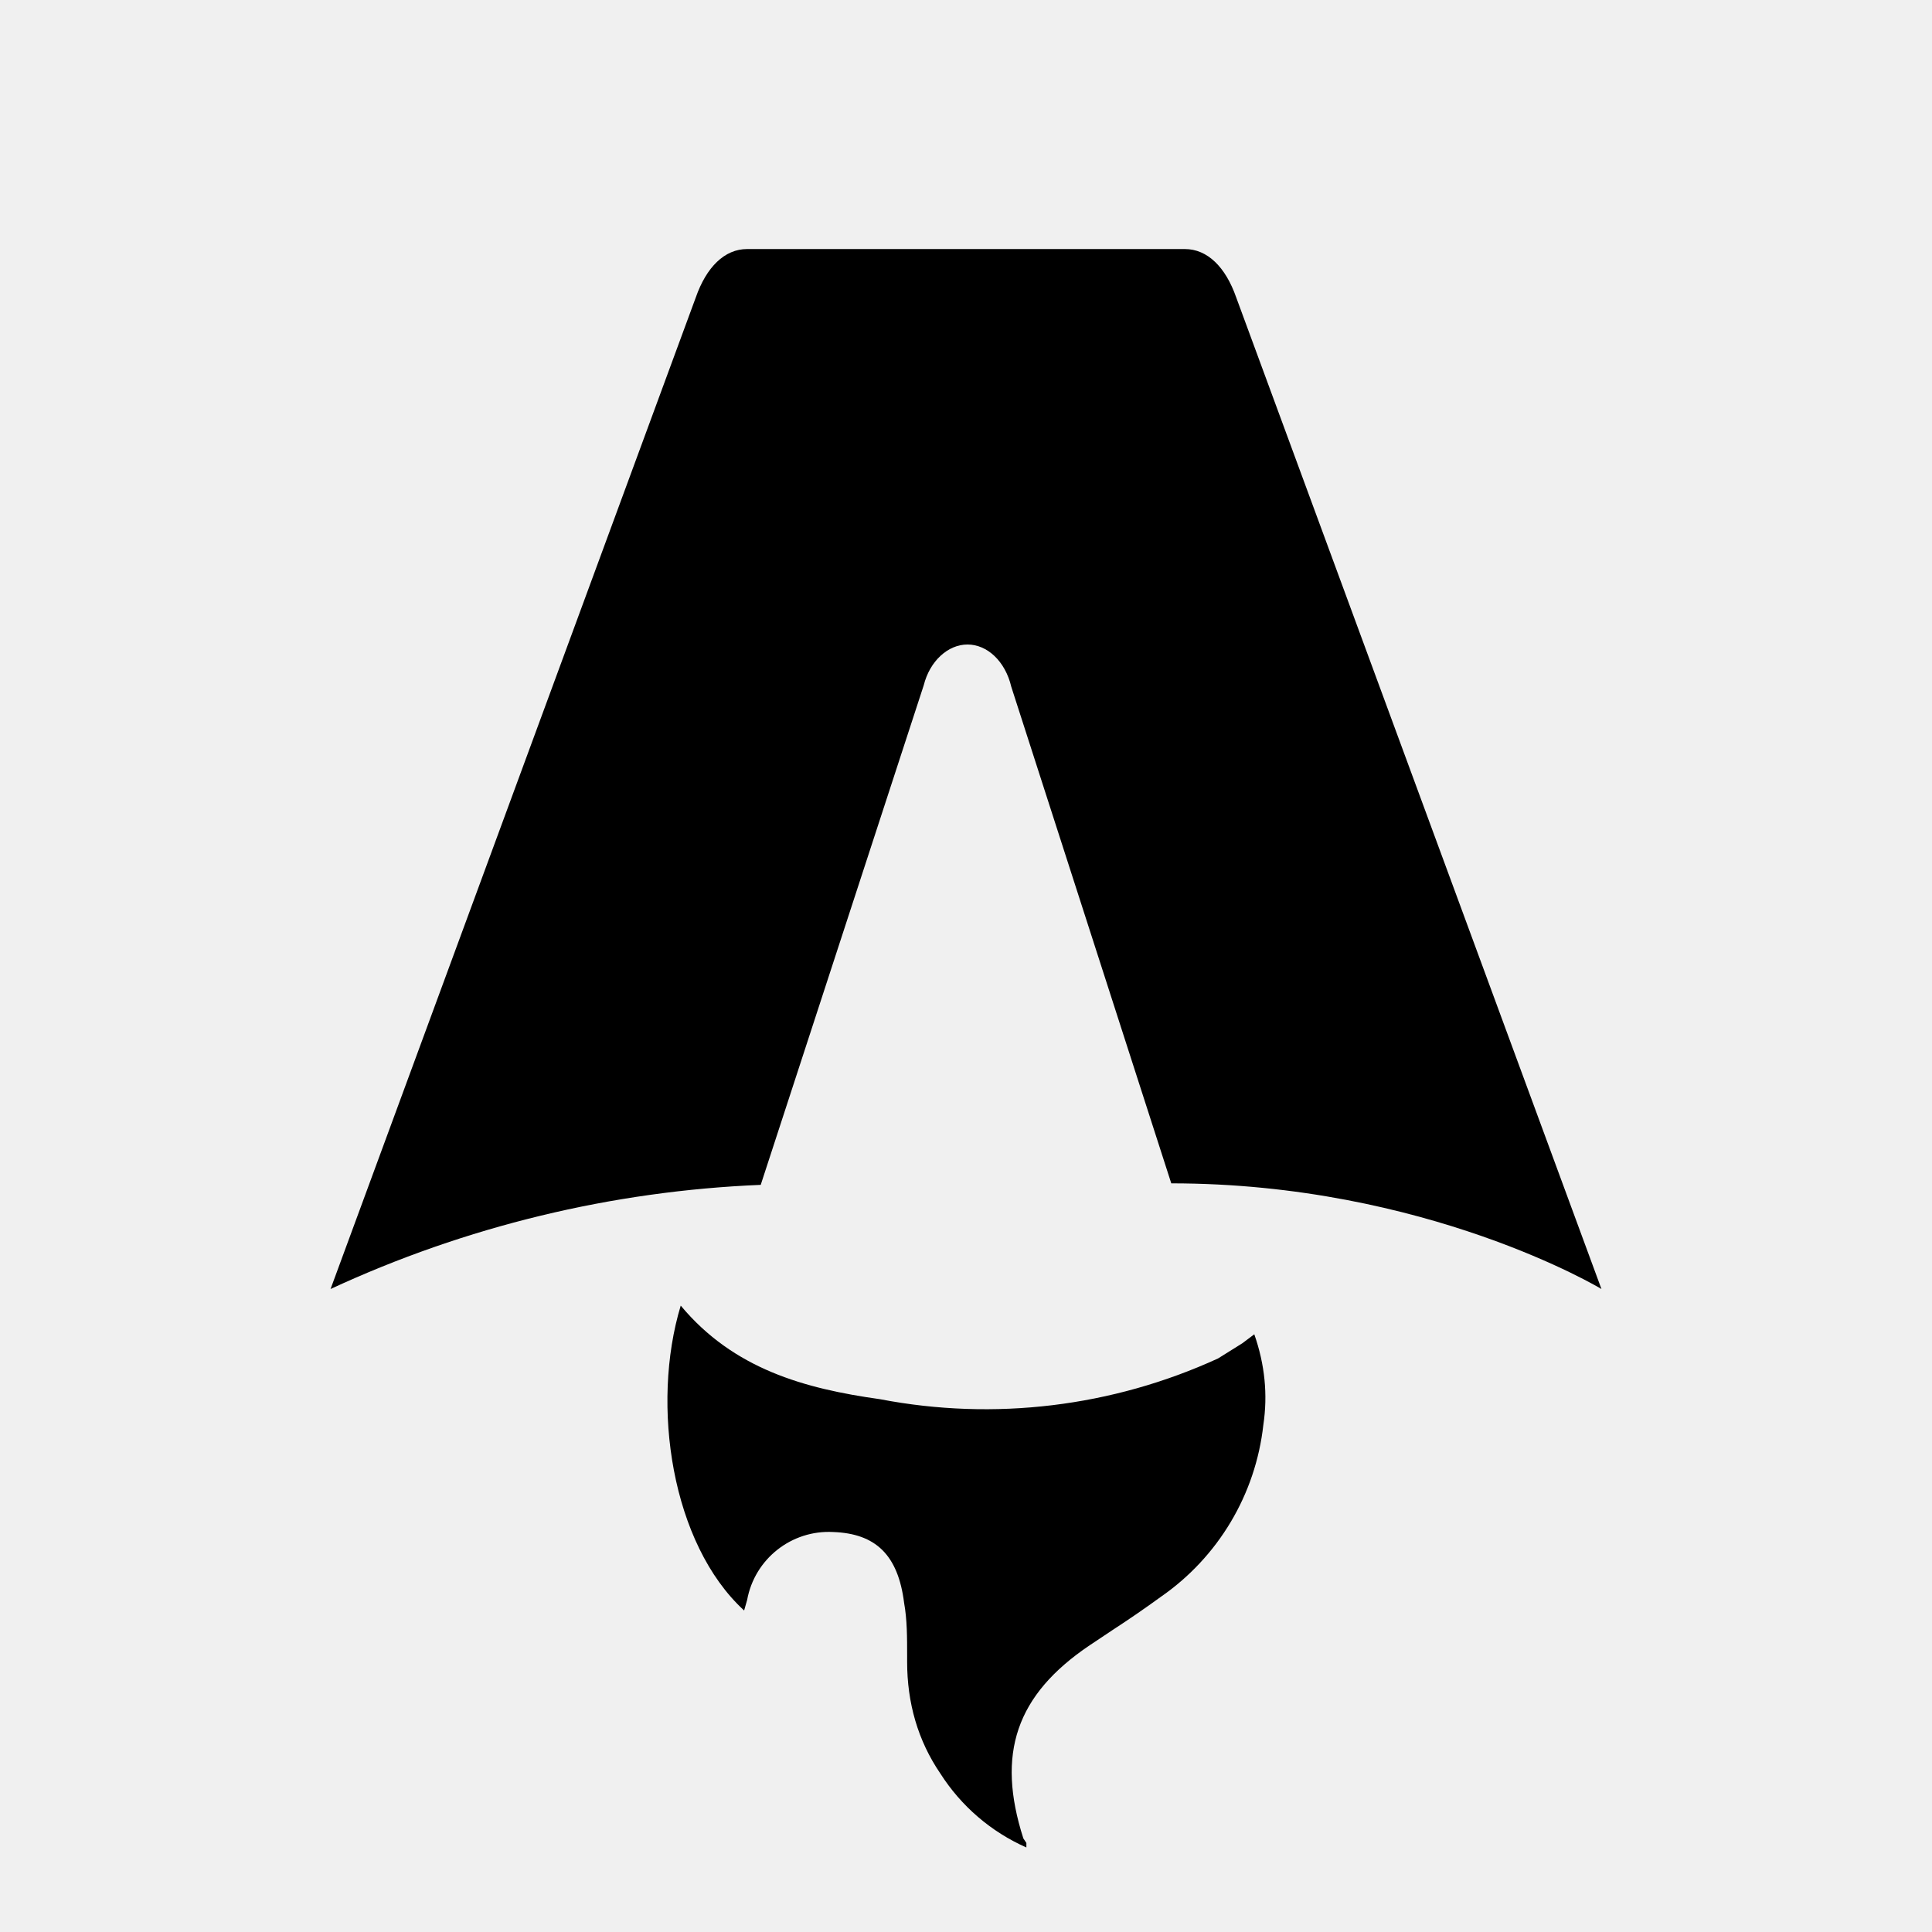
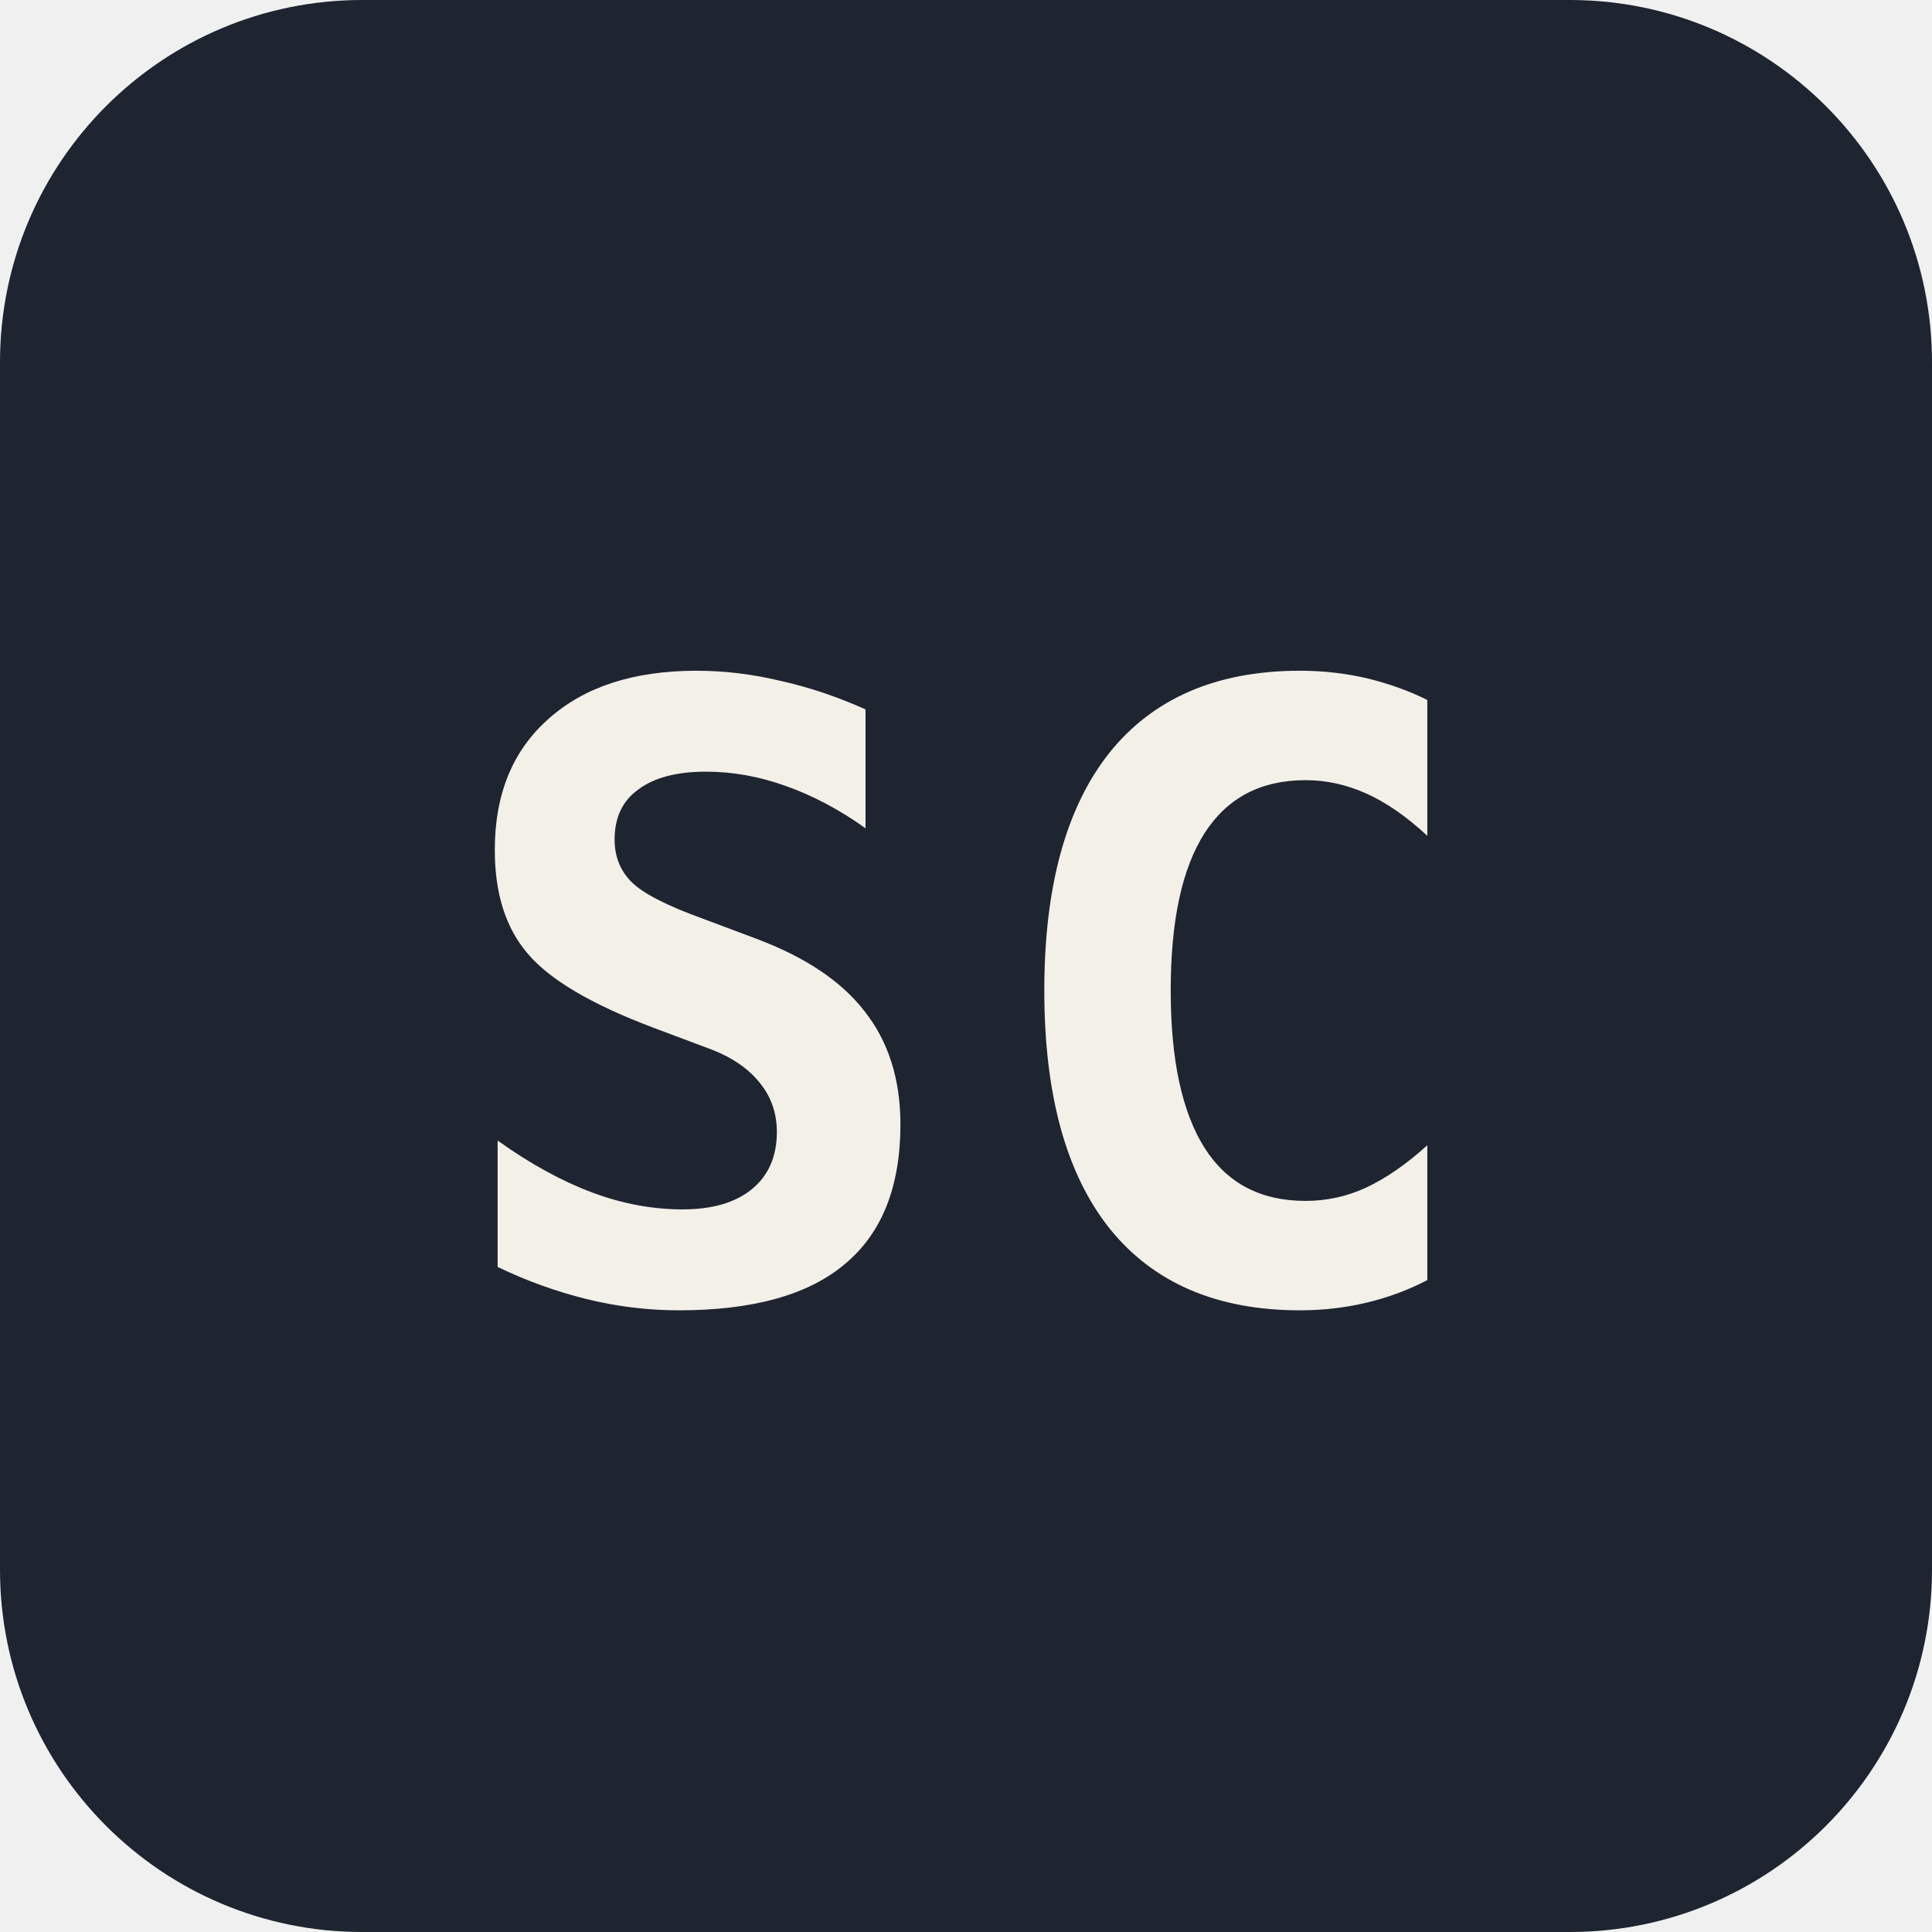
- <svg xmlns="http://www.w3.org/2000/svg" fill="none" viewBox="0 0 128 128">
-   <path d="M50.4 78.5a75.1 75.1 0 0 0-28.5 6.9l24.2-65.7c.7-2 1.9-3.2 3.4-3.2h29c1.5 0 2.7 1.2 3.4 3.2l24.2 65.7s-11.6-7-28.5-7L67 45.5c-.4-1.7-1.6-2.8-2.9-2.8-1.3 0-2.5 1.1-2.9 2.7L50.4 78.5Zm-1.1 28.2Zm-4.2-20.2c-2 6.6-.6 15.8 4.2 20.2a17.5 17.5 0 0 1 .2-.7 5.5 5.5 0 0 1 5.7-4.5c2.8.1 4.3 1.5 4.7 4.7.2 1.1.2 2.3.2 3.5v.4c0 2.7.7 5.2 2.2 7.4a13 13 0 0 0 5.7 4.9v-.3l-.2-.3c-1.8-5.6-.5-9.5 4.4-12.8l1.5-1a73 73 0 0 0 3.2-2.2 16 16 0 0 0 6.8-11.4c.3-2 .1-4-.6-6l-.8.6-1.6 1a37 37 0 0 1-22.4 2.7c-5-.7-9.7-2-13.2-6.2Z" />
-   <style>
-         path { fill: #000; }
-         @media (prefers-color-scheme: dark) {
-             path { fill: #FFF; }
-         }
-     </style>
+ <svg xmlns="http://www.w3.org/2000/svg" width="32" height="32" viewBox="0 0 32 32">
+   <rect width="32" height="32" rx="6" fill="#1E2430" />
+   <text x="16" y="21.5" text-anchor="middle" font-family="ui-monospace, SFMono-Regular, Menlo, monospace" font-weight="700" font-size="14" letter-spacing="0.5" fill="#F3F0E8">SC</text>
</svg>
